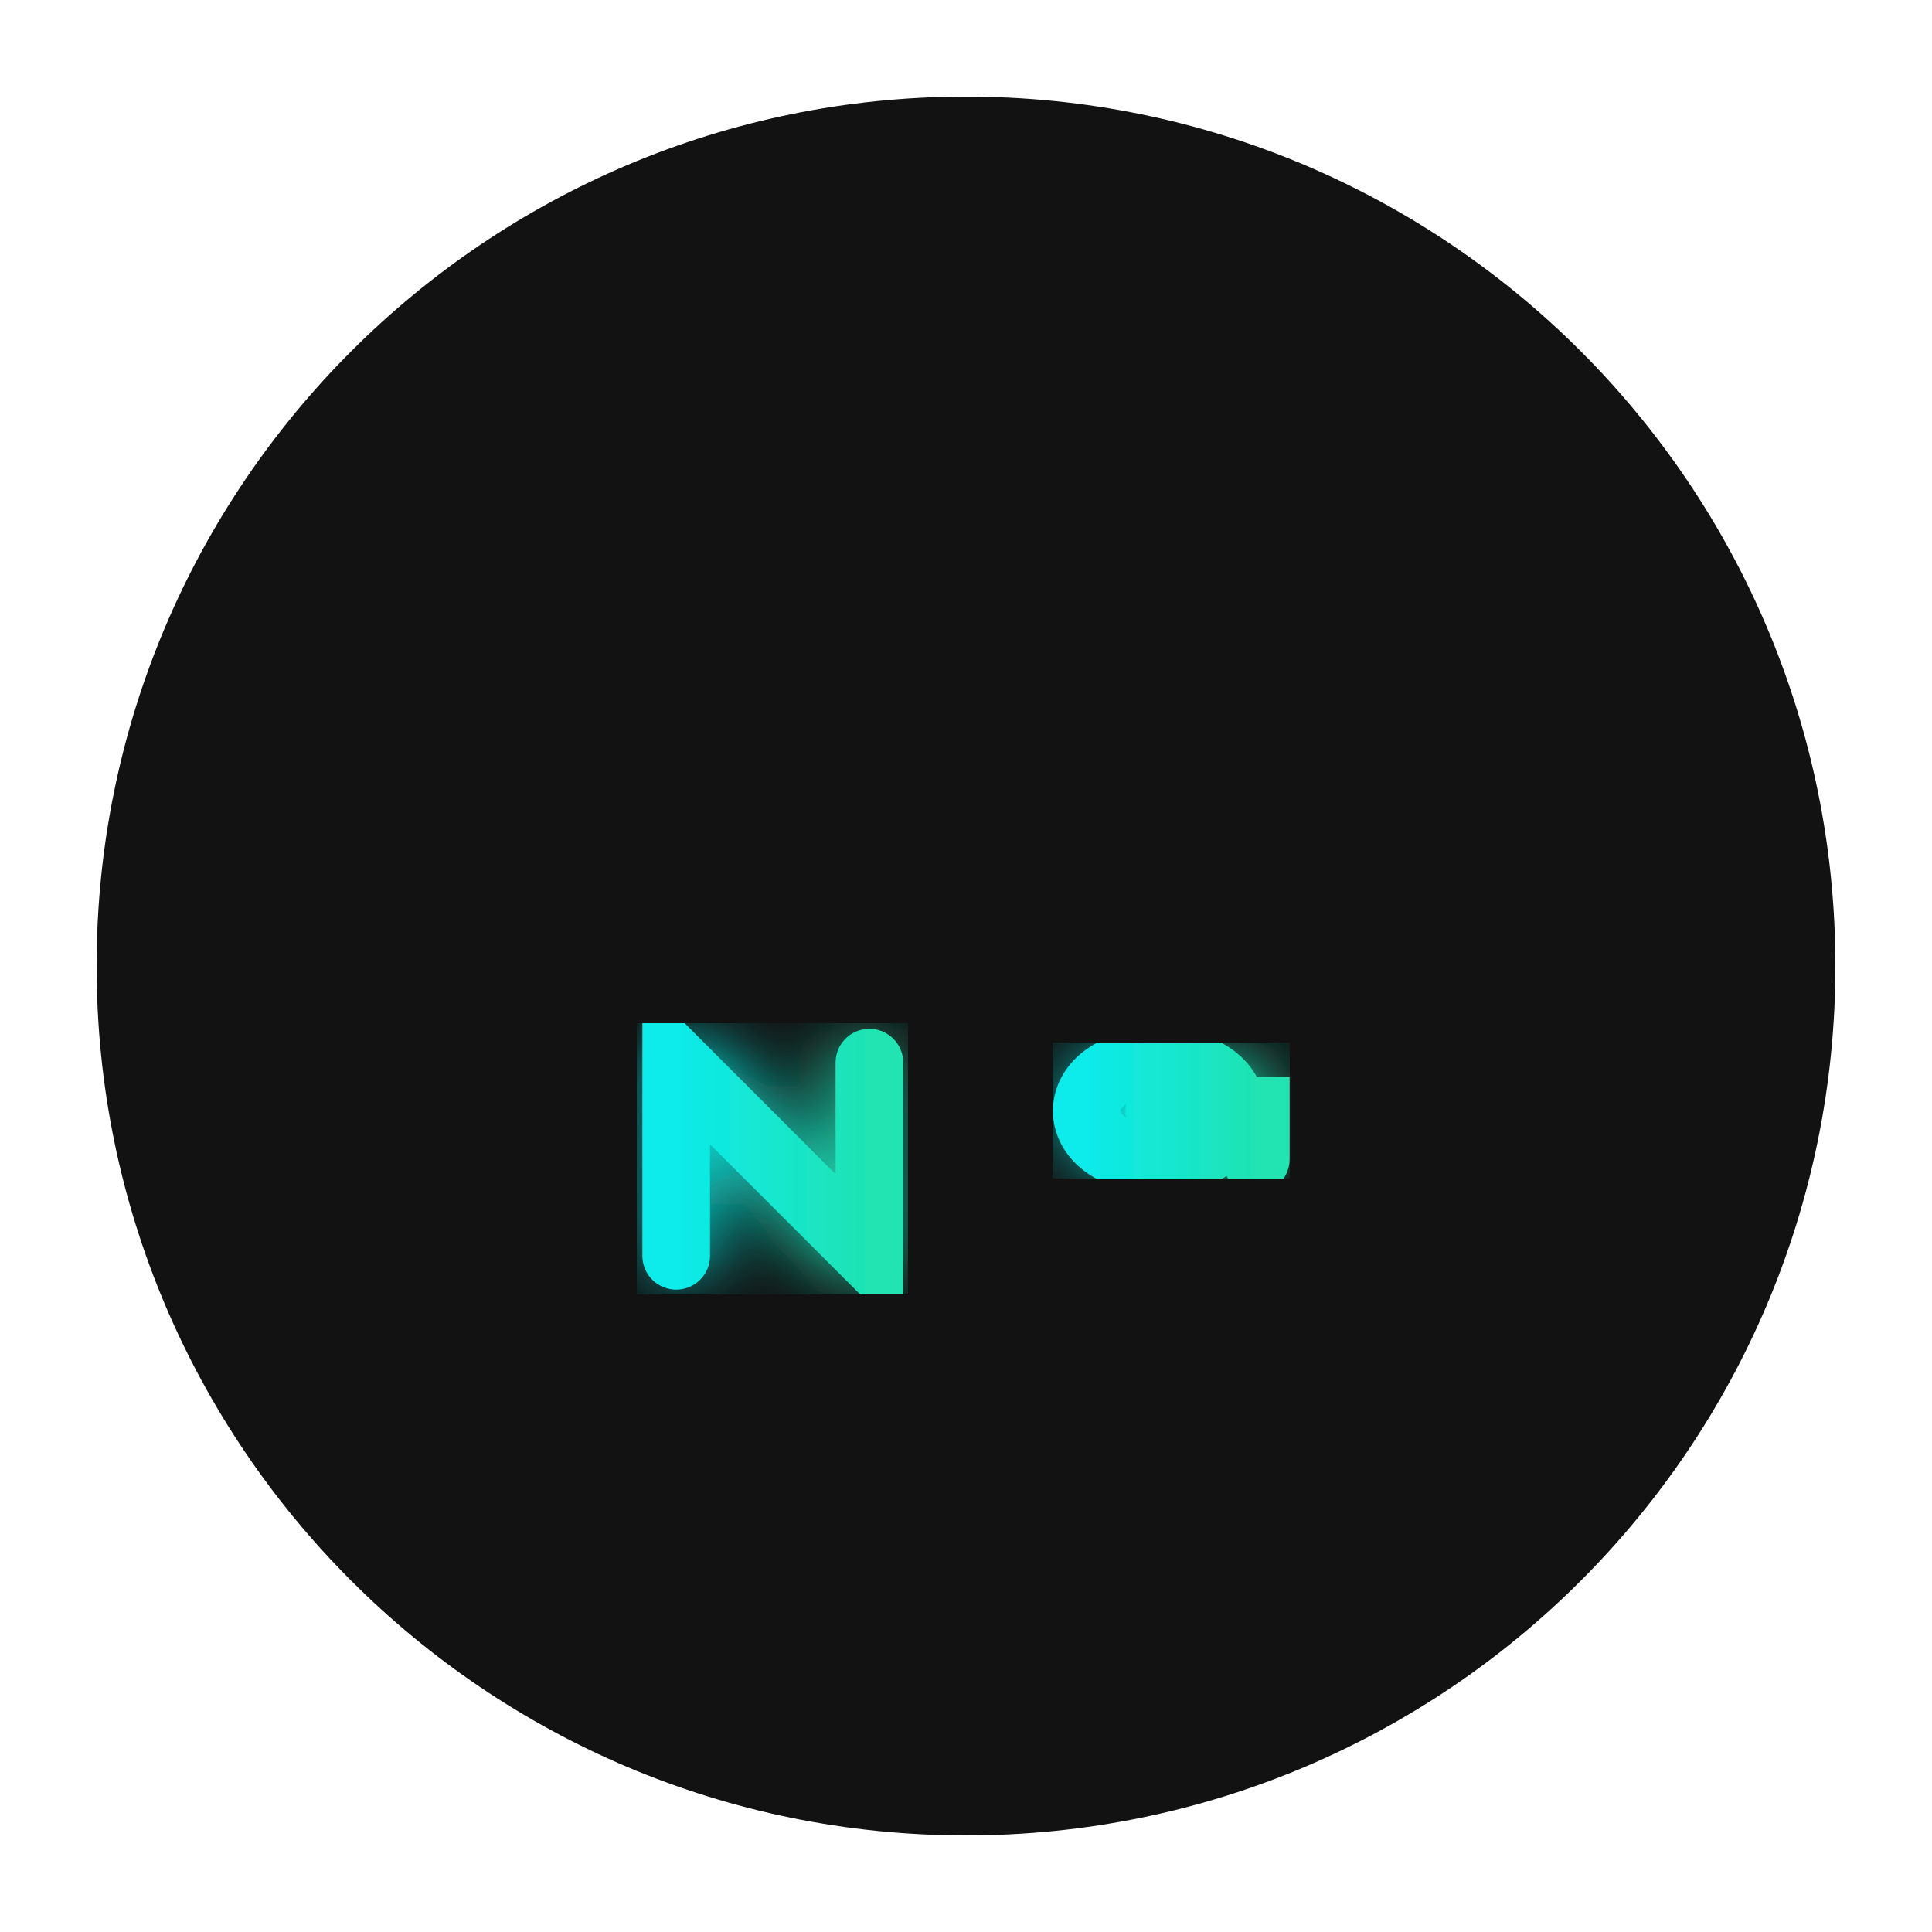
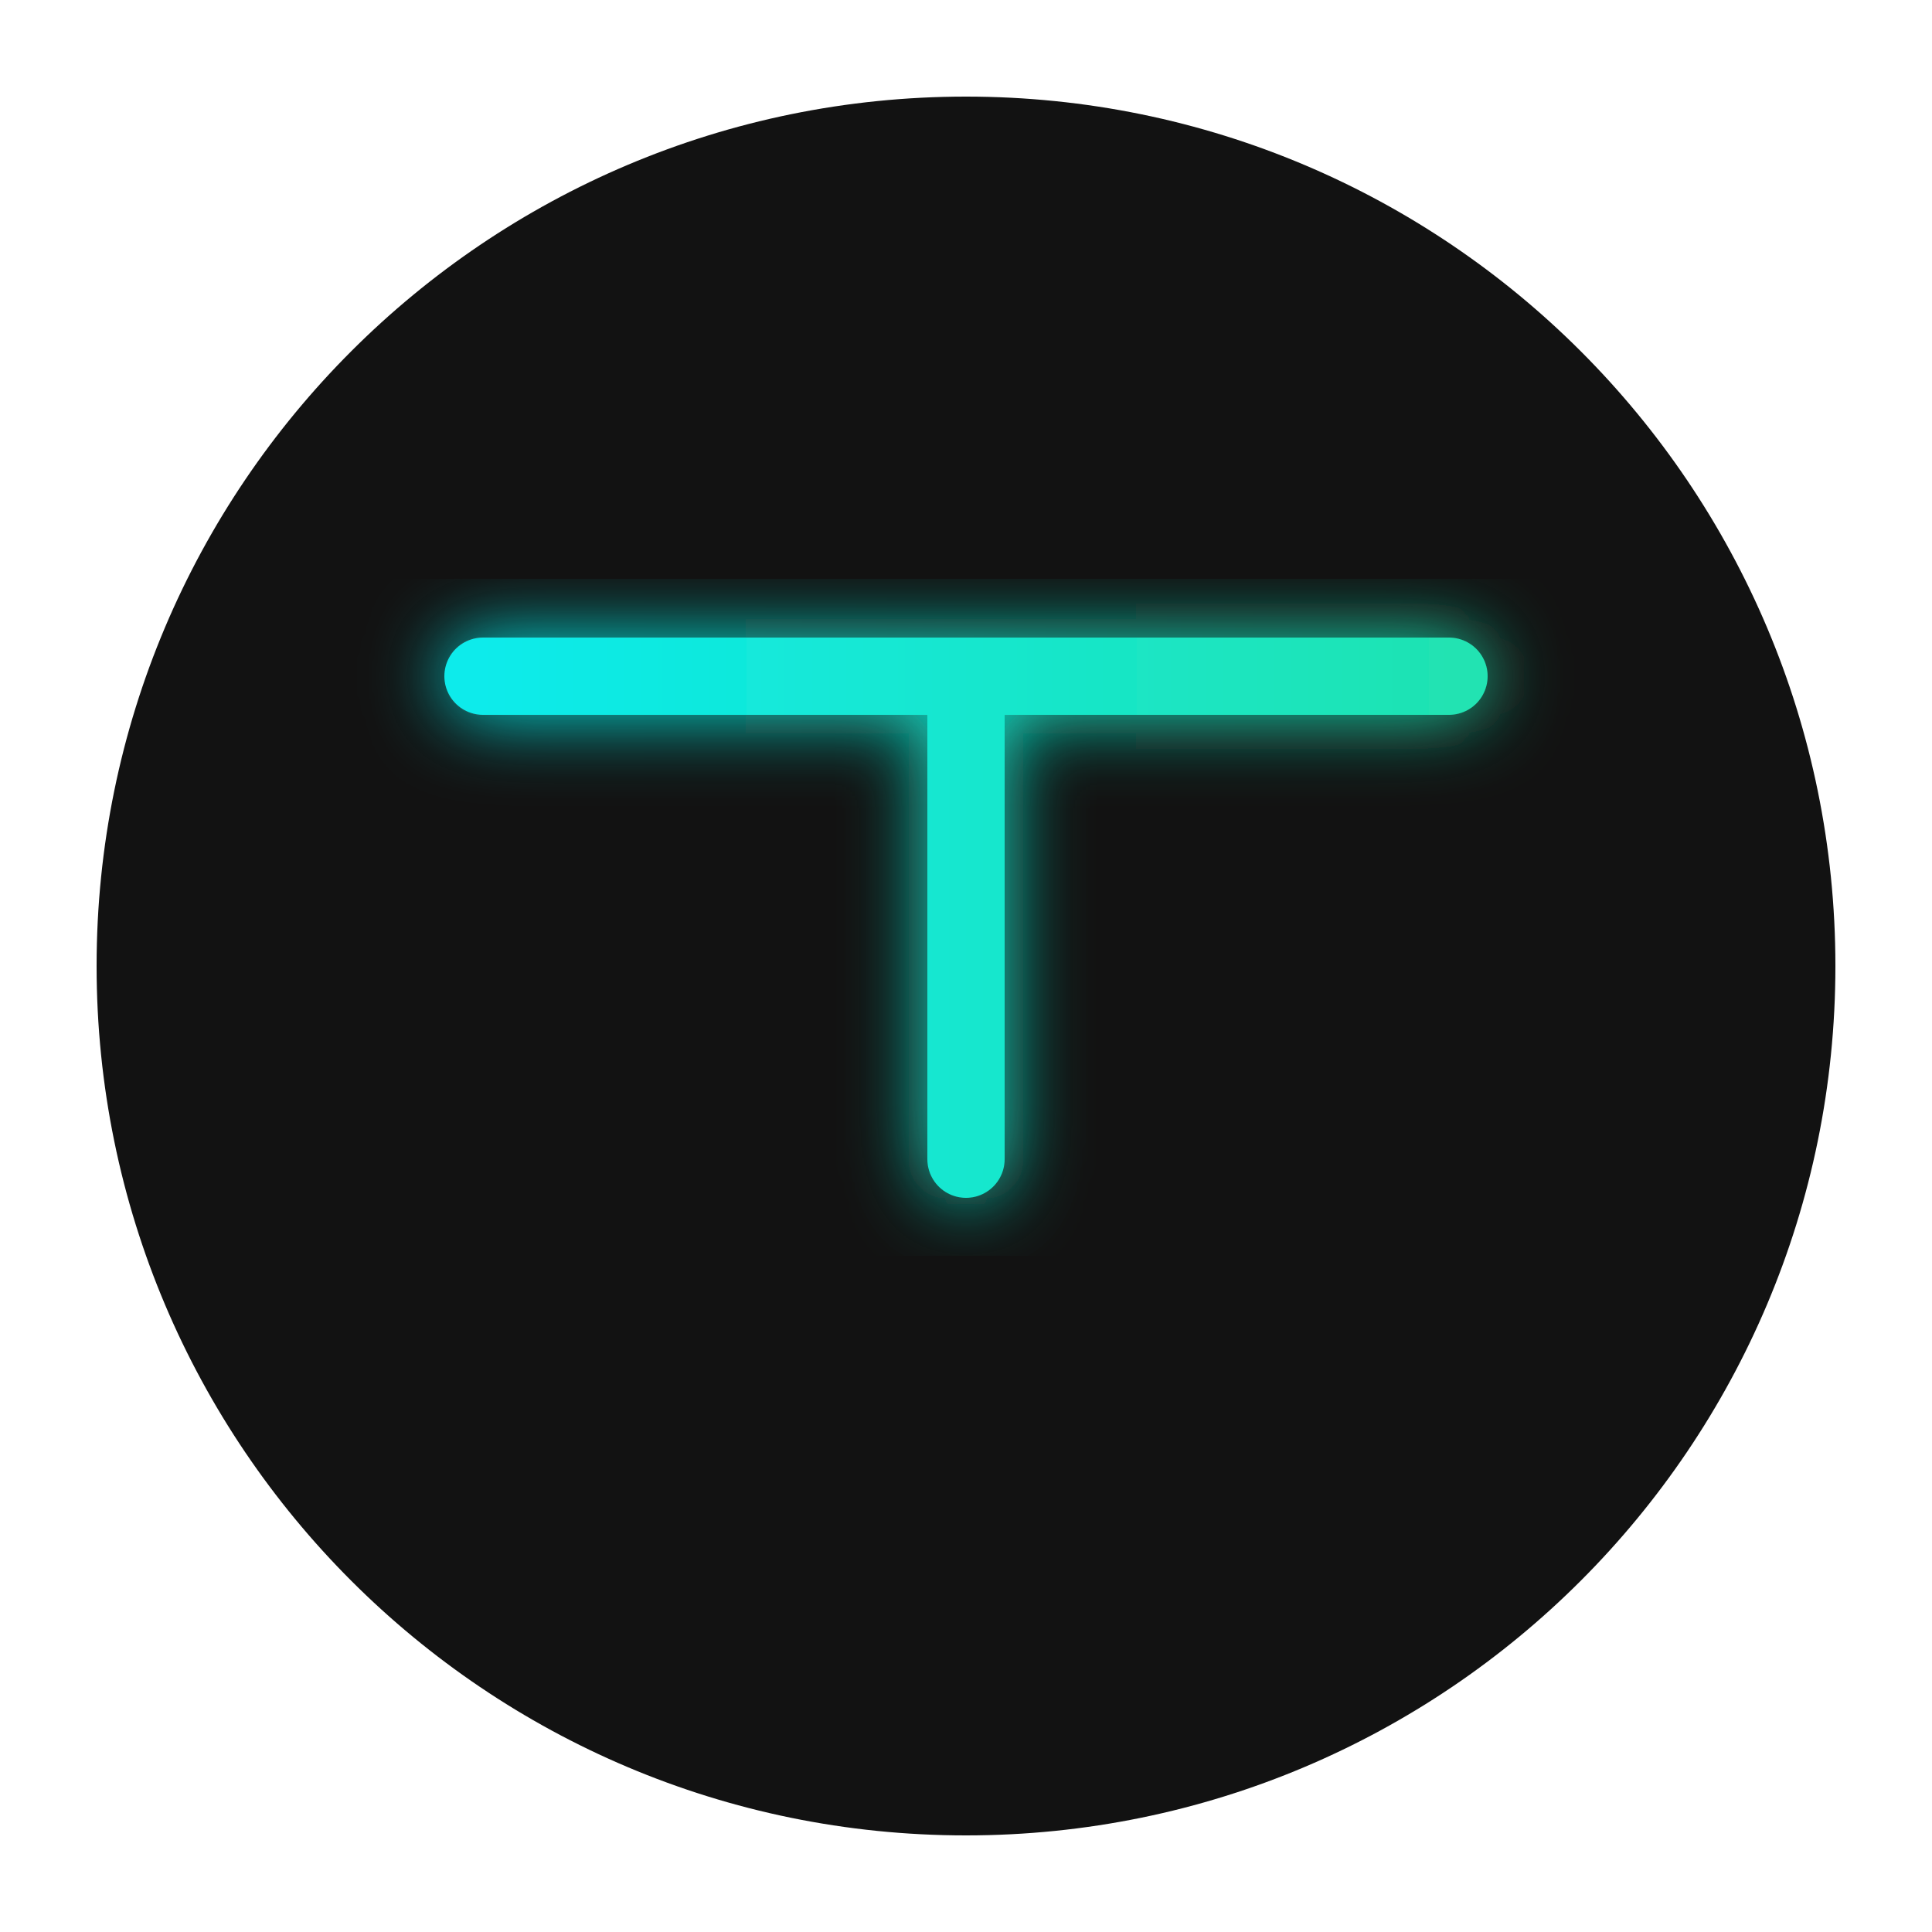
<svg xmlns="http://www.w3.org/2000/svg" viewBox="0 0 100 100" width="100" height="100">
  <defs>
    <linearGradient id="logoGradient" x1="0%" y1="0%" x2="100%" y2="0%">
      <stop offset="0%" stop-color="#0cebeb" />
      <stop offset="100%" stop-color="#20e3b2" />
    </linearGradient>
    <filter id="glow" x="-20%" y="-20%" width="140%" height="140%">
      <feGaussianBlur stdDeviation="2" result="blur" />
      <feComposite in="SourceGraphic" in2="blur" operator="over" />
    </filter>
  </defs>
  <circle cx="50" cy="50" r="45" fill="#121212" />
-   <path d="M25,35 L75,35" stroke="url(#logoGradient)" stroke-width="5" fill="none" stroke-linecap="round" filter="url(#glow)" />
-   <path d="M50,35 L50,55" stroke="url(#logoGradient)" stroke-width="5" fill="none" stroke-linecap="round" filter="url(#glow)" />
-   <path d="M35,65 L35,55 L45,65 L45,55" stroke="url(#logoGradient)" stroke-width="3.5" fill="none" stroke-linecap="round" filter="url(#glow)" />
-   <path d="M60,60 C55,60 55,55 60,55 C65,55 65,60 60,60 M60,57.5 L65,57.5 L65,60" stroke="url(#logoGradient)" stroke-width="3.5" fill="none" stroke-linecap="round" filter="url(#glow)" />
+   <path d="M20,35 L80,35" stroke="url(#logoGradient)" stroke-width="8" fill="none" stroke-linecap="round" filter="url(#glow)" />
+   <path d="M50,35 L50,65" stroke="url(#logoGradient)" stroke-width="8" fill="none" stroke-linecap="round" filter="url(#glow)" />
+   <path d="M25,35 L75,35 M50,35 L50,60" stroke="url(#logoGradient)" stroke-width="4" fill="none" stroke-linecap="round" filter="url(#glow)" />
</svg>
